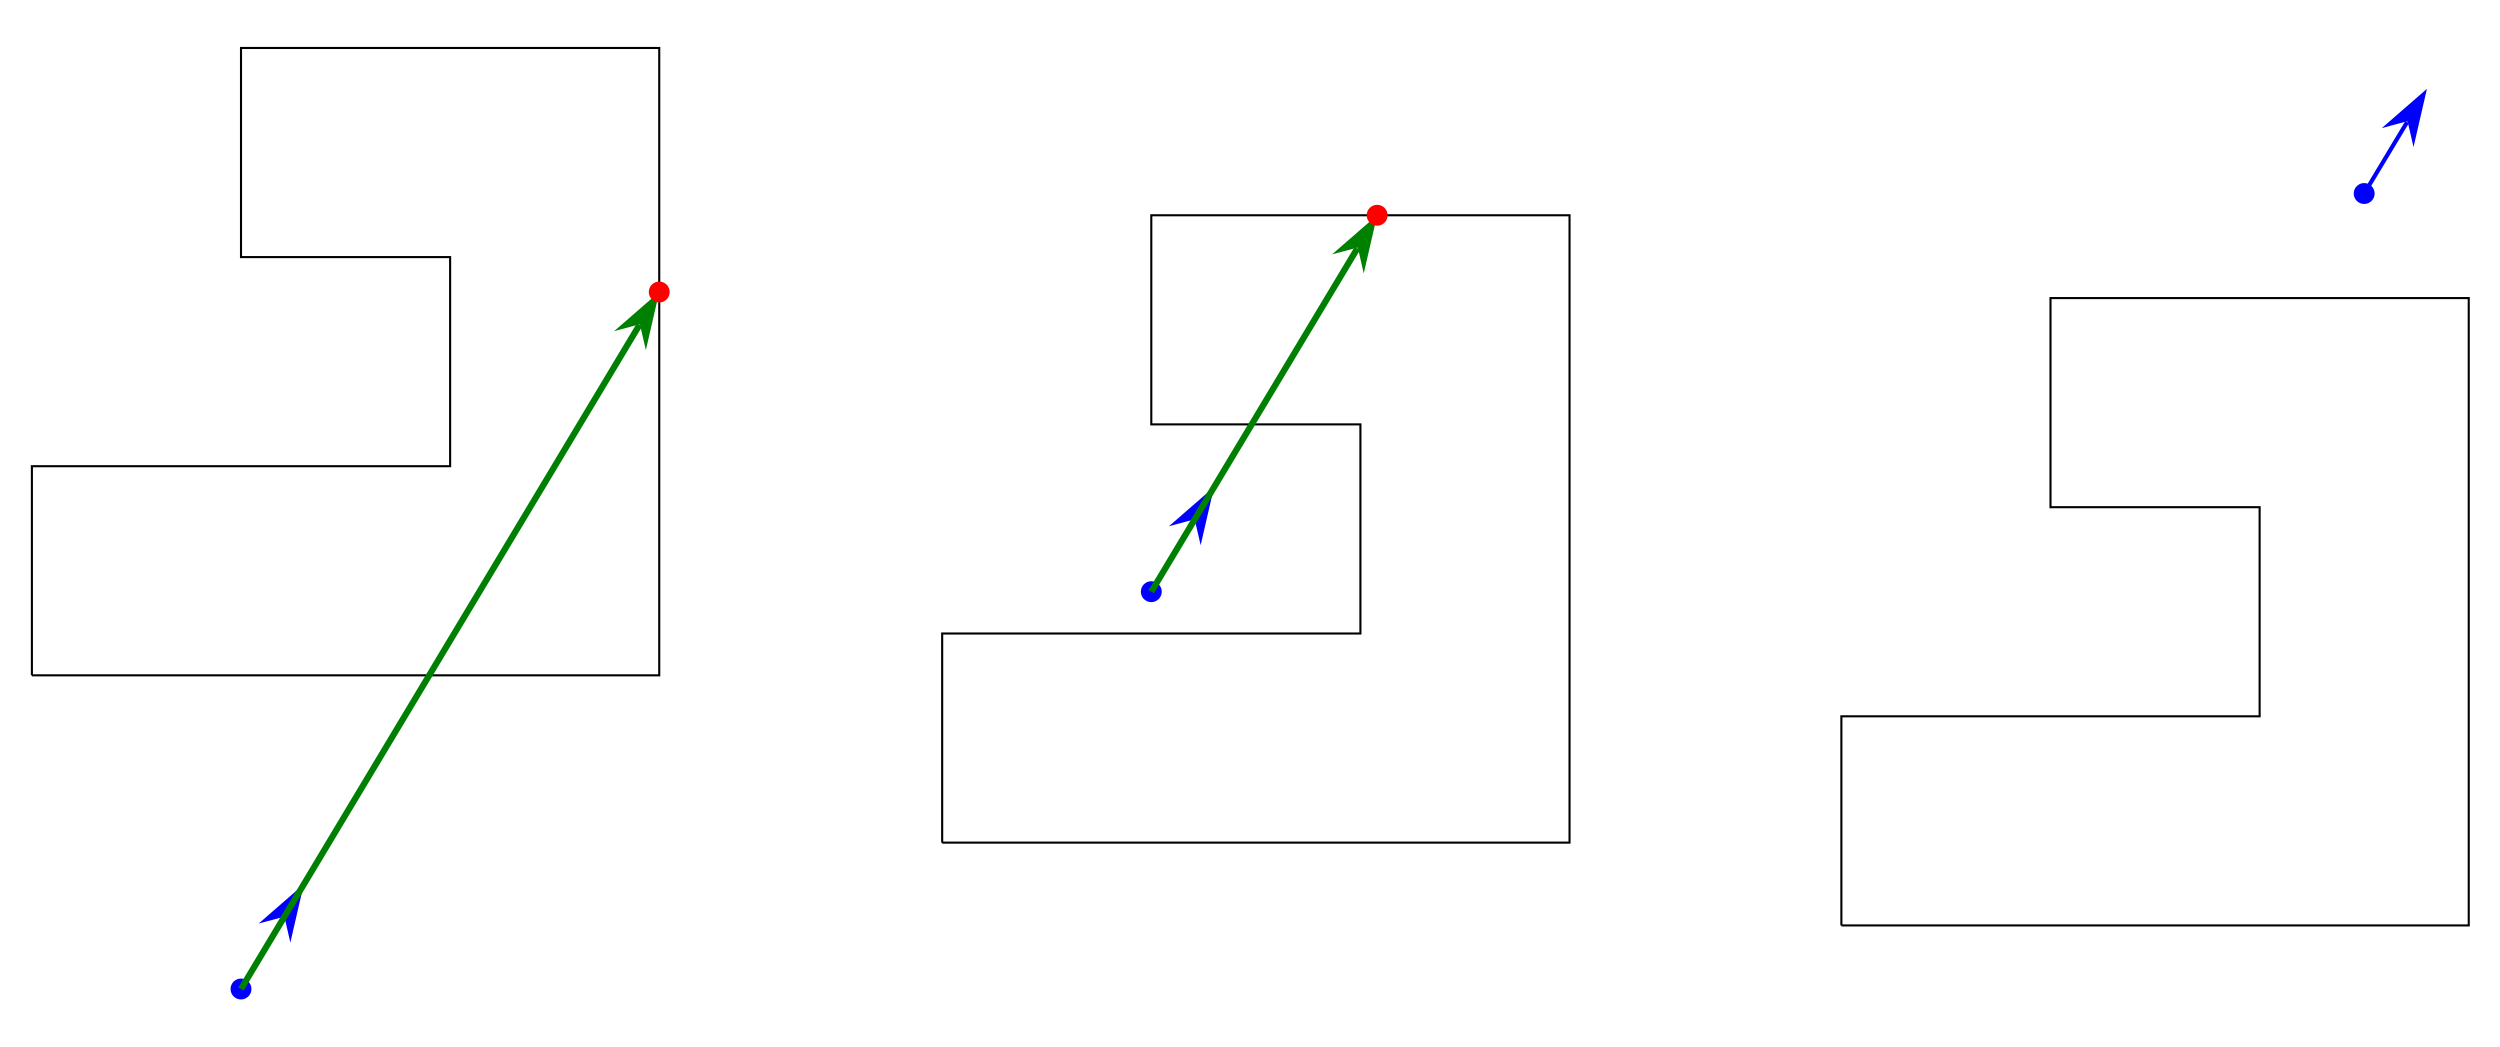
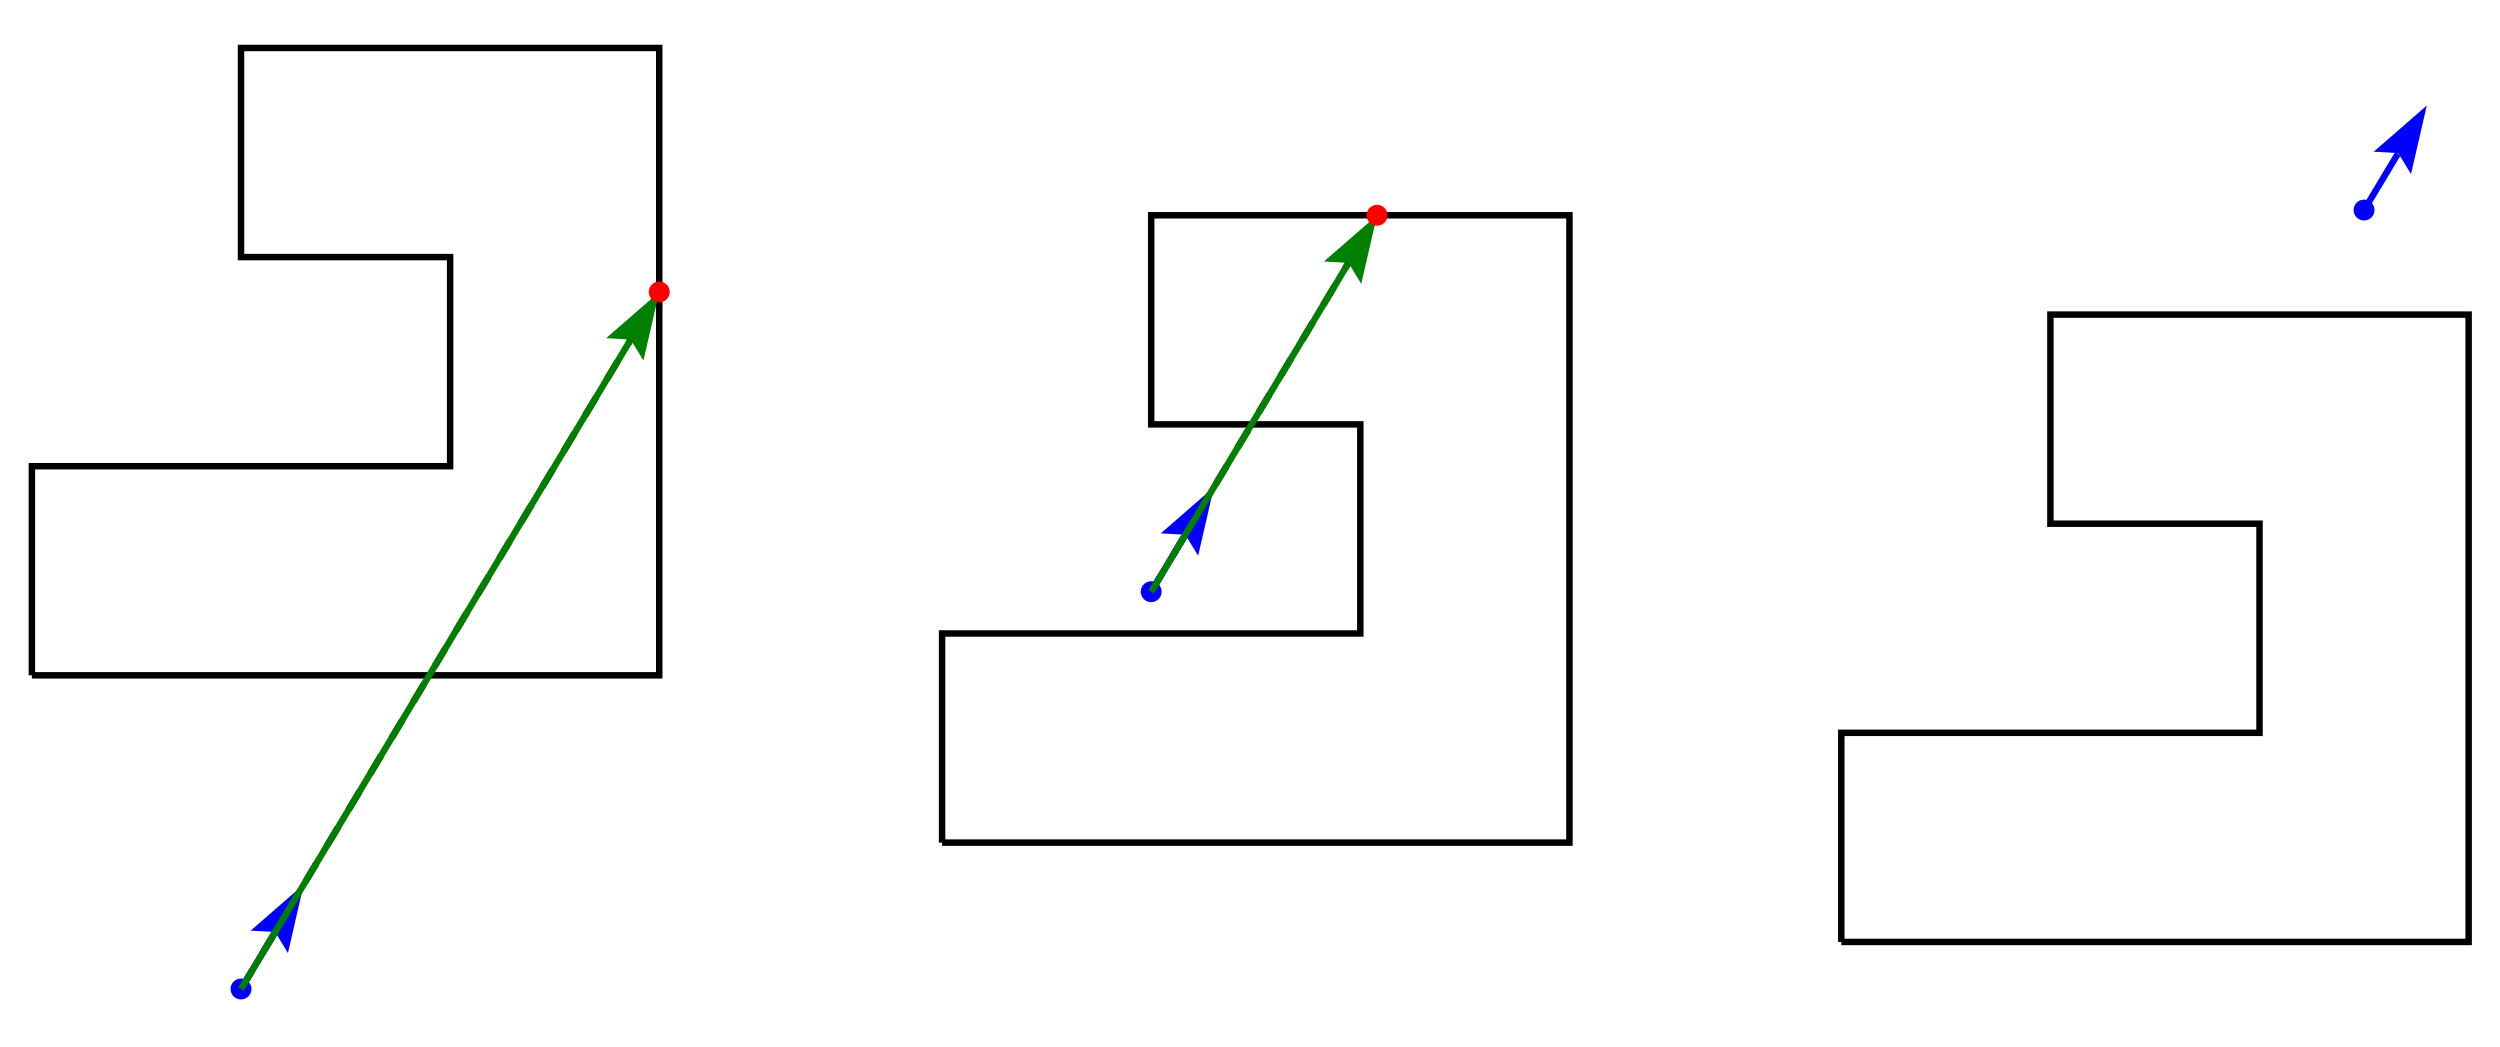
- <svg xmlns="http://www.w3.org/2000/svg" version="1.1" width="600.0" height="251.192" font-size="1" viewBox="0 0 600 251">
+ <svg xmlns="http://www.w3.org/2000/svg" version="1.1" width="600.0" height="251.192" font-size="1" viewBox="0 0 600 251" stroke="rgb(0,0,0)" stroke-opacity="1">
  <g>
-     <g stroke="rgb(0,0,0)" stroke-opacity="1.0" fill="rgb(0,0,0)" fill-opacity="0.0" stroke-width="1.0e-2" stroke-linecap="butt" stroke-linejoin="miter" font-size="1.0em" stroke-miterlimit="10.0">
-       <g transform="matrix(50.18821,0.0,0.0,50.18821,84.19072,125.596)">
+     <g fill="rgb(0,0,0)" fill-opacity="0.0">
+       <g stroke="rgb(0,0,0)" stroke-opacity="1.0" stroke-width="1.553" stroke-linecap="butt" stroke-linejoin="miter" font-size="1.0em" stroke-miterlimit="10.0">
        <g>
          <g>
-             <path d="M 7.128,1.921 h 3.0 v -3.0 h -2.0 v 1.0 h 1.0 v 1.0 h -2.0 v 1.0 " />
+             <path d="M 441.907,225.972 h 150.565 v -150.565 h -100.376 v 50.188 h 50.188 v 50.188 h -100.376 v 50.188 " />
            <g fill="rgb(0,0,255)" fill-opacity="1.0" stroke-width="0.0">
-               <path d="M 9.678,-1.579 c 0.0,-2.7614237491539673e-2 -2.2385762508460322e-2,-5.0e-2 -4.999999999999999e-2 -5.0e-2c -2.7614237491539673e-2,-1.6908843777454448e-18 -5.0e-2,2.238576250846032e-2 -5.0e-2 4.999999999999999e-2c -3.3817687554908897e-18,2.7614237491539673e-2 2.238576250846032e-2,5.0e-2 4.999999999999998e-2 5.0e-2c 2.7614237491539673e-2,5.072653133236335e-18 5.0e-2,-2.2385762508460316e-2 5.000000000000001e-2 -4.999999999999999e-2Z" />
-             </g>
-             <g stroke="rgb(0,0,255)" stroke-opacity="1.0" stroke-width="2.0e-2">
-               <g>
-                 <g fill-opacity="0.0">
-                   <path d="M 9.628,-1.579 l 0.205,-0.341 " />
-                 </g>
-                 <g stroke-width="0.0">
-                   <g fill="rgb(0,0,255)" fill-opacity="1.0">
-                     <path d="" />
-                   </g>
-                   <g fill="rgb(0,0,255)" fill-opacity="1.0">
-                     <path d="" />
-                   </g>
-                 </g>
-                 <g stroke-width="0.0">
-                   <g fill="rgb(0,0,255)" fill-opacity="1.0">
-                     <path d="M 9.928,-2.079 l -6.400648041348231e-2,0.278 l -2.8602755563472637e-2,-0.124 l -0.123,3.2972212036178644e-2 l 0.215,-0.187 Z" />
-                   </g>
-                   <g fill="rgb(0,0,255)" fill-opacity="1.0">
-                     <path d="M 9.835,-1.925 l 1.6220638094109115e-3,7.01481347572395e-3 l -8.574929257125418e-3,-5.144957554275266e-3 l 6.952865447714507e-3,-1.8698559214486844e-3 v 4.336808689942018e-19 Z" />
+               <g fill="rgb(0,0,255)" fill-opacity="1.0">
+                 <g fill="rgb(0,0,255)" fill-opacity="1.0">
+                   <path d="M 569.887,50.314 c 0.0,-1.386 -1.124,-2.509 -2.509 -2.509c -1.386,-8.486245308634604e-17 -2.509,1.124 -2.509 2.509c -1.6972490617269208e-16,1.386 1.124,2.509 2.509 2.509c 1.386,2.5458735925903813e-16 2.509,-1.124 2.509 -2.509Z" />
+                 </g>
+               </g>
+             </g>
+             <g stroke="rgb(0,0,255)" stroke-opacity="1.0">
+               <g>
+                 <g>
+                   <path d="M 567.378,50.314 l 8.066,-13.443 " />
+                 </g>
+                 <g stroke-width="0.0">
+                   <g fill="rgb(0,0,255)" fill-opacity="1.0">
+                     <g fill="rgb(0,0,255)" fill-opacity="1.0">
+                       <g fill="rgb(0,0,255)" fill-opacity="1.0">
+                         <path d="" />
+                       </g>
+                     </g>
+                   </g>
+                   <g fill="rgb(0,0,255)" fill-opacity="1.0">
+                     <g fill="rgb(0,0,255)" fill-opacity="1.0">
+                       <g fill="rgb(0,0,255)" fill-opacity="1.0">
+                         <path d="" />
+                       </g>
+                     </g>
+                   </g>
+                 </g>
+                 <g stroke-width="0.0">
+                   <g fill="rgb(0,0,255)" fill-opacity="1.0">
+                     <g fill="rgb(0,0,255)" fill-opacity="1.0">
+                       <g fill="rgb(0,0,255)" fill-opacity="1.0">
+                         <path d="M 582.434,25.22 l -3.791,16.466 l -3.065,-5.04 l -5.89,-0.333 Z" />
+                       </g>
+                     </g>
+                   </g>
+                   <g fill="rgb(0,0,255)" fill-opacity="1.0">
+                     <g fill="rgb(0,0,255)" fill-opacity="1.0">
+                       <g fill="rgb(0,0,255)" fill-opacity="1.0">
+                         <path d="M 575.579,36.646 l -0.135,0.225 l 0.429,0.257 l -0.294,-0.483 l -0.135,0.225 l -0.429,-0.257 Z" />
+                       </g>
+                     </g>
                  </g>
                </g>
              </g>
            </g>
          </g>
        </g>
        <g>
          <g>
-             <path d="M 2.828,1.525 h 3.0 v -3.0 h -2.0 v 1.0 h 1.0 v 1.0 h -2.0 v 1.0 " />
-             <g fill-opacity="0.0" stroke-dasharray="0.1,0.1" stroke-dashoffset="0.0">
-               <path d="M 3.828,0.325 l 1.08,-1.8 " />
+             <path d="M 226.098,202.133 h 150.565 v -150.565 h -100.376 v 50.188 h 50.188 v 50.188 h -100.376 v 50.188 " />
+             <g stroke-dasharray="5.019,5.019" stroke-dashoffset="0.0">
+               <path d="M 276.286,141.907 l 54.203,-90.339 " />
            </g>
            <g fill="rgb(0,0,255)" fill-opacity="1.0" stroke-width="0.0">
-               <path d="M 3.878,0.325 c 0.0,-2.7614237491539673e-2 -2.2385762508460322e-2,-5.0e-2 -4.999999999999999e-2 -5.0e-2c -2.7614237491539673e-2,-1.6908843777454448e-18 -5.0e-2,2.238576250846032e-2 -5.0e-2 4.999999999999999e-2c -3.3817687554908897e-18,2.7614237491539673e-2 2.238576250846032e-2,5.0e-2 4.999999999999998e-2 5.0e-2c 2.7614237491539673e-2,5.072653133236335e-18 5.0e-2,-2.2385762508460316e-2 5.000000000000001e-2 -4.999999999999999e-2Z" />
-             </g>
-             <g stroke="rgb(0,0,255)" stroke-opacity="1.0" stroke-width="2.0e-2">
-               <g>
-                 <g fill-opacity="0.0">
-                   <path d="M 3.828,0.325 l 0.205,-0.341 " />
-                 </g>
-                 <g stroke-width="0.0">
-                   <g fill="rgb(0,0,255)" fill-opacity="1.0">
-                     <path d="" />
-                   </g>
-                   <g fill="rgb(0,0,255)" fill-opacity="1.0">
-                     <path d="" />
-                   </g>
-                 </g>
-                 <g stroke-width="0.0">
-                   <g fill="rgb(0,0,255)" fill-opacity="1.0">
-                     <path d="M 4.128,-0.175 l -6.400648041348188e-2,0.278 l -2.8602755563472824e-2,-0.124 l -0.123,3.297221203617883e-2 l 0.215,-0.187 Z" />
-                   </g>
-                   <g fill="rgb(0,0,255)" fill-opacity="1.0">
-                     <path d="M 4.035,-2.0651273371741996e-2 l 1.6220638094109228e-3,7.014813475723947e-3 l -8.574929257125427e-3,-5.144957554275253e-3 l 6.952865447714504e-3,-1.8698559214486944e-3 h -0.0 Z" />
-                   </g>
-                 </g>
-               </g>
-             </g>
-             <g stroke="rgb(0,128,0)" stroke-opacity="1.0" stroke-width="3.0e-2">
-               <g>
-                 <g fill-opacity="0.0">
-                   <path d="M 3.828,0.325 l 0.985,-1.641 " />
-                 </g>
-                 <g stroke-width="0.0">
-                   <g fill="rgb(0,128,0)" fill-opacity="1.0">
-                     <path d="" />
-                   </g>
-                   <g fill="rgb(0,128,0)" fill-opacity="1.0">
-                     <path d="" />
-                   </g>
-                 </g>
-                 <g stroke-width="0.0">
-                   <g fill="rgb(0,128,0)" fill-opacity="1.0">
-                     <path d="M 4.908,-1.475 l -6.400648041348193e-2,0.278 l -2.8602755563472804e-2,-0.124 l -0.123,3.297221203617881e-2 l 0.215,-0.187 Z" />
-                   </g>
-                   <g fill="rgb(0,128,0)" fill-opacity="1.0">
-                     <path d="M 4.815,-1.321 l 1.6220638094109206e-3,7.014813475723948e-3 l -8.574929257125425e-3,-5.1449575542752545e-3 l 6.952865447714505e-3,-1.8698559214486935e-3 h -0.0 Z" />
+               <g fill="rgb(0,0,255)" fill-opacity="1.0">
+                 <g fill="rgb(0,0,255)" fill-opacity="1.0">
+                   <path d="M 278.795,141.907 c 0.0,-1.386 -1.124,-2.509 -2.509 -2.509c -1.386,-8.486245308634604e-17 -2.509,1.124 -2.509 2.509c -1.6972490617269208e-16,1.386 1.124,2.509 2.509 2.509c 1.386,2.5458735925903813e-16 2.509,-1.124 2.509 -2.509Z" />
+                 </g>
+               </g>
+             </g>
+             <g stroke="rgb(0,0,255)" stroke-opacity="1.0">
+               <g>
+                 <g>
+                   <path d="M 276.286,141.907 l 8.066,-13.443 " />
+                 </g>
+                 <g stroke-width="0.0">
+                   <g fill="rgb(0,0,255)" fill-opacity="1.0">
+                     <g fill="rgb(0,0,255)" fill-opacity="1.0">
+                       <g fill="rgb(0,0,255)" fill-opacity="1.0">
+                         <path d="" />
+                       </g>
+                     </g>
+                   </g>
+                   <g fill="rgb(0,0,255)" fill-opacity="1.0">
+                     <g fill="rgb(0,0,255)" fill-opacity="1.0">
+                       <g fill="rgb(0,0,255)" fill-opacity="1.0">
+                         <path d="" />
+                       </g>
+                     </g>
+                   </g>
+                 </g>
+                 <g stroke-width="0.0">
+                   <g fill="rgb(0,0,255)" fill-opacity="1.0">
+                     <g fill="rgb(0,0,255)" fill-opacity="1.0">
+                       <g fill="rgb(0,0,255)" fill-opacity="1.0">
+                         <path d="M 291.343,116.813 l -3.791,16.466 l -3.065,-5.04 l -5.89,-0.333 Z" />
+                       </g>
+                     </g>
+                   </g>
+                   <g fill="rgb(0,0,255)" fill-opacity="1.0">
+                     <g fill="rgb(0,0,255)" fill-opacity="1.0">
+                       <g fill="rgb(0,0,255)" fill-opacity="1.0">
+                         <path d="M 284.487,128.239 l -0.135,0.225 l 0.429,0.257 l -0.294,-0.483 l -0.135,0.225 l -0.429,-0.257 Z" />
+                       </g>
+                     </g>
+                   </g>
+                 </g>
+               </g>
+             </g>
+             <g stroke="rgb(0,128,0)" stroke-opacity="1.0">
+               <g>
+                 <g>
+                   <path d="M 276.286,141.907 l 47.212,-78.687 " />
+                 </g>
+                 <g stroke-width="0.0">
+                   <g fill="rgb(0,128,0)" fill-opacity="1.0">
+                     <g fill="rgb(0,128,0)" fill-opacity="1.0">
+                       <g fill="rgb(0,128,0)" fill-opacity="1.0">
+                         <path d="" />
+                       </g>
+                     </g>
+                   </g>
+                   <g fill="rgb(0,128,0)" fill-opacity="1.0">
+                     <g fill="rgb(0,128,0)" fill-opacity="1.0">
+                       <g fill="rgb(0,128,0)" fill-opacity="1.0">
+                         <path d="" />
+                       </g>
+                     </g>
+                   </g>
+                 </g>
+                 <g stroke-width="0.0">
+                   <g fill="rgb(0,128,0)" fill-opacity="1.0">
+                     <g fill="rgb(0,128,0)" fill-opacity="1.0">
+                       <g fill="rgb(0,128,0)" fill-opacity="1.0">
+                         <path d="M 330.489,51.568 l -3.791,16.466 l -3.065,-5.04 l -5.89,-0.333 Z" />
+                       </g>
+                     </g>
+                   </g>
+                   <g fill="rgb(0,128,0)" fill-opacity="1.0">
+                     <g fill="rgb(0,128,0)" fill-opacity="1.0">
+                       <g fill="rgb(0,128,0)" fill-opacity="1.0">
+                         <path d="M 323.634,62.994 l -0.135,0.225 l 0.429,0.257 l -0.294,-0.483 l -0.135,0.225 l -0.429,-0.257 Z" />
+                       </g>
+                     </g>
                  </g>
                </g>
              </g>
            </g>
            <g fill="rgb(255,0,0)" fill-opacity="1.0" stroke-width="0.0">
-               <path d="M 4.958,-1.475 c 0.0,-2.7614237491539673e-2 -2.2385762508460322e-2,-5.0e-2 -4.999999999999999e-2 -5.0e-2c -2.7614237491539673e-2,-1.6908843777454448e-18 -5.0e-2,2.238576250846032e-2 -5.0e-2 4.999999999999999e-2c -3.3817687554908897e-18,2.7614237491539673e-2 2.238576250846032e-2,5.0e-2 4.999999999999998e-2 5.0e-2c 2.7614237491539673e-2,5.072653133236335e-18 5.0e-2,-2.2385762508460316e-2 5.000000000000001e-2 -4.999999999999999e-2Z" />
+               <g fill="rgb(255,0,0)" fill-opacity="1.0">
+                 <g fill="rgb(255,0,0)" fill-opacity="1.0">
+                   <path d="M 332.999,51.568 c 0.0,-1.386 -1.124,-2.509 -2.509 -2.509c -1.386,-8.486245308634604e-17 -2.509,1.124 -2.509 2.509c -1.6972490617269208e-16,1.386 1.124,2.509 2.509 2.509c 1.386,2.5458735925903813e-16 2.509,-1.124 2.509 -2.509Z" />
+                 </g>
+               </g>
            </g>
          </g>
        </g>
        <g>
-           <path d="M -1.525,0.725 h 3.0 v -3.0 h -2.0 v 1.0 h 1.0 v 1.0 h -2.0 v 1.0 " />
-           <g fill-opacity="0.0" stroke-dasharray="0.1,0.1" stroke-dashoffset="0.0">
-             <path d="M -0.525,2.225 l 2.0,-3.333 " />
+           <path d="M 7.654,161.982 h 150.565 v -150.565 h -100.376 v 50.188 h 50.188 v 50.188 h -100.376 v 50.188 " />
+           <g stroke-dasharray="5.019,5.019" stroke-dashoffset="0.0">
+             <path d="M 57.842,237.265 l 100.376,-167.294 " />
          </g>
          <g fill="rgb(0,0,255)" fill-opacity="1.0" stroke-width="0.0">
-             <path d="M -0.475,2.225 c 0.0,-2.7614237491539673e-2 -2.2385762508460322e-2,-5.0e-2 -4.999999999999999e-2 -5.0e-2c -2.7614237491539673e-2,-1.6908843777454448e-18 -5.0e-2,2.238576250846032e-2 -5.0e-2 4.999999999999999e-2c -3.3817687554908897e-18,2.7614237491539673e-2 2.238576250846032e-2,5.0e-2 4.999999999999998e-2 5.0e-2c 2.7614237491539673e-2,5.072653133236335e-18 5.0e-2,-2.2385762508460316e-2 5.000000000000001e-2 -4.999999999999999e-2Z" />
-           </g>
-           <g stroke="rgb(0,0,255)" stroke-opacity="1.0" stroke-width="2.0e-2">
+             <g fill="rgb(0,0,255)" fill-opacity="1.0">
+               <g fill="rgb(0,0,255)" fill-opacity="1.0">
+                 <path d="M 60.351,237.265 c 0.0,-1.386 -1.124,-2.509 -2.509 -2.509c -1.386,-8.486245308634604e-17 -2.509,1.124 -2.509 2.509c -1.6972490617269208e-16,1.386 1.124,2.509 2.509 2.509c 1.386,2.5458735925903813e-16 2.509,-1.124 2.509 -2.509Z" />
+               </g>
+             </g>
+           </g>
+           <g stroke="rgb(0,0,255)" stroke-opacity="1.0">
            <g>
-               <g fill-opacity="0.0">
-                 <path d="M -0.525,2.225 l 0.205,-0.341 " />
-               </g>
-               <g stroke-width="0.0">
-                 <g fill="rgb(0,0,255)" fill-opacity="1.0">
-                   <path d="" />
-                 </g>
-                 <g fill="rgb(0,0,255)" fill-opacity="1.0">
-                   <path d="" />
-                 </g>
-               </g>
-               <g stroke-width="0.0">
-                 <g fill="rgb(0,0,255)" fill-opacity="1.0">
-                   <path d="M -0.225,1.725 l -6.400648041348193e-2,0.278 l -2.8602755563472804e-2,-0.124 l -0.123,3.297221203617881e-2 l 0.215,-0.187 Z" />
-                 </g>
-                 <g fill="rgb(0,0,255)" fill-opacity="1.0">
-                   <path d="M -0.318,1.879 l 1.6220638094109206e-3,7.014813475723948e-3 l -8.574929257125425e-3,-5.1449575542752545e-3 l 6.952865447714505e-3,-1.8698559214486935e-3 h -0.0 Z" />
-                 </g>
-               </g>
-             </g>
-           </g>
-           <g stroke="rgb(0,128,0)" stroke-opacity="1.0" stroke-width="3.0e-2">
+               <g>
+                 <path d="M 57.842,237.265 l 8.066,-13.443 " />
+               </g>
+               <g stroke-width="0.0">
+                 <g fill="rgb(0,0,255)" fill-opacity="1.0">
+                   <g fill="rgb(0,0,255)" fill-opacity="1.0">
+                     <g fill="rgb(0,0,255)" fill-opacity="1.0">
+                       <path d="" />
+                     </g>
+                   </g>
+                 </g>
+                 <g fill="rgb(0,0,255)" fill-opacity="1.0">
+                   <g fill="rgb(0,0,255)" fill-opacity="1.0">
+                     <g fill="rgb(0,0,255)" fill-opacity="1.0">
+                       <path d="" />
+                     </g>
+                   </g>
+                 </g>
+               </g>
+               <g stroke-width="0.0">
+                 <g fill="rgb(0,0,255)" fill-opacity="1.0">
+                   <g fill="rgb(0,0,255)" fill-opacity="1.0">
+                     <g fill="rgb(0,0,255)" fill-opacity="1.0">
+                       <path d="M 72.898,212.171 l -3.791,16.466 l -3.065,-5.04 l -5.89,-0.333 Z" />
+                     </g>
+                   </g>
+                 </g>
+                 <g fill="rgb(0,0,255)" fill-opacity="1.0">
+                   <g fill="rgb(0,0,255)" fill-opacity="1.0">
+                     <g fill="rgb(0,0,255)" fill-opacity="1.0">
+                       <path d="M 66.043,223.597 l -0.135,0.225 l 0.429,0.257 l -0.294,-0.483 l -0.135,0.225 l -0.429,-0.257 Z" />
+                     </g>
+                   </g>
+                 </g>
+               </g>
+             </g>
+           </g>
+           <g stroke="rgb(0,128,0)" stroke-opacity="1.0">
            <g>
-               <g fill-opacity="0.0">
-                 <path d="M -0.525,2.225 l 1.905,-3.175 " />
-               </g>
-               <g stroke-width="0.0">
-                 <g fill="rgb(0,128,0)" fill-opacity="1.0">
-                   <path d="" />
-                 </g>
-                 <g fill="rgb(0,128,0)" fill-opacity="1.0">
-                   <path d="" />
-                 </g>
-               </g>
-               <g stroke-width="0.0">
-                 <g fill="rgb(0,128,0)" fill-opacity="1.0">
-                   <path d="M 1.475,-1.108 l -6.400648041348193e-2,0.278 l -2.8602755563472804e-2,-0.124 l -0.123,3.297221203617881e-2 l 0.215,-0.187 Z" />
-                 </g>
-                 <g fill="rgb(0,128,0)" fill-opacity="1.0">
-                   <path d="M 1.382,-0.954 l 1.6220638094109206e-3,7.014813475723948e-3 l -8.574929257125425e-3,-5.1449575542752545e-3 l 6.952865447714505e-3,-1.8698559214486935e-3 h -0.0 Z" />
+               <g>
+                 <path d="M 57.842,237.265 l 93.386,-155.643 " />
+               </g>
+               <g stroke-width="0.0">
+                 <g fill="rgb(0,128,0)" fill-opacity="1.0">
+                   <g fill="rgb(0,128,0)" fill-opacity="1.0">
+                     <g fill="rgb(0,128,0)" fill-opacity="1.0">
+                       <path d="" />
+                     </g>
+                   </g>
+                 </g>
+                 <g fill="rgb(0,128,0)" fill-opacity="1.0">
+                   <g fill="rgb(0,128,0)" fill-opacity="1.0">
+                     <g fill="rgb(0,128,0)" fill-opacity="1.0">
+                       <path d="" />
+                     </g>
+                   </g>
+                 </g>
+               </g>
+               <g stroke-width="0.0">
+                 <g fill="rgb(0,128,0)" fill-opacity="1.0">
+                   <g fill="rgb(0,128,0)" fill-opacity="1.0">
+                     <g fill="rgb(0,128,0)" fill-opacity="1.0">
+                       <path d="M 158.218,69.971 l -3.791,16.466 l -3.065,-5.04 l -5.89,-0.333 Z" />
+                     </g>
+                   </g>
+                 </g>
+                 <g fill="rgb(0,128,0)" fill-opacity="1.0">
+                   <g fill="rgb(0,128,0)" fill-opacity="1.0">
+                     <g fill="rgb(0,128,0)" fill-opacity="1.0">
+                       <path d="M 151.363,81.397 l -0.135,0.225 l 0.429,0.257 l -0.294,-0.483 l -0.135,0.225 l -0.429,-0.257 Z" />
+                     </g>
+                   </g>
                </g>
              </g>
            </g>
          </g>
          <g fill="rgb(255,0,0)" fill-opacity="1.0" stroke-width="0.0">
-             <path d="M 1.525,-1.108 c 0.0,-2.7614237491539673e-2 -2.2385762508460322e-2,-5.0e-2 -4.999999999999999e-2 -5.0e-2c -2.7614237491539673e-2,-1.6908843777454448e-18 -5.0e-2,2.238576250846032e-2 -5.0e-2 4.999999999999999e-2c -3.3817687554908897e-18,2.7614237491539673e-2 2.238576250846032e-2,5.0e-2 4.999999999999998e-2 5.0e-2c 2.7614237491539673e-2,5.072653133236335e-18 5.0e-2,-2.2385762508460316e-2 5.000000000000001e-2 -4.999999999999999e-2Z" />
+             <g fill="rgb(255,0,0)" fill-opacity="1.0">
+               <g fill="rgb(255,0,0)" fill-opacity="1.0">
+                 <path d="M 160.728,69.971 c 0.0,-1.386 -1.124,-2.509 -2.509 -2.509c -1.386,-8.486245308634604e-17 -2.509,1.124 -2.509 2.509c -1.6972490617269208e-16,1.386 1.124,2.509 2.509 2.509c 1.386,2.5458735925903813e-16 2.509,-1.124 2.509 -2.509Z" />
+               </g>
+             </g>
          </g>
        </g>
      </g>
    </g>
  </g>
</svg>
